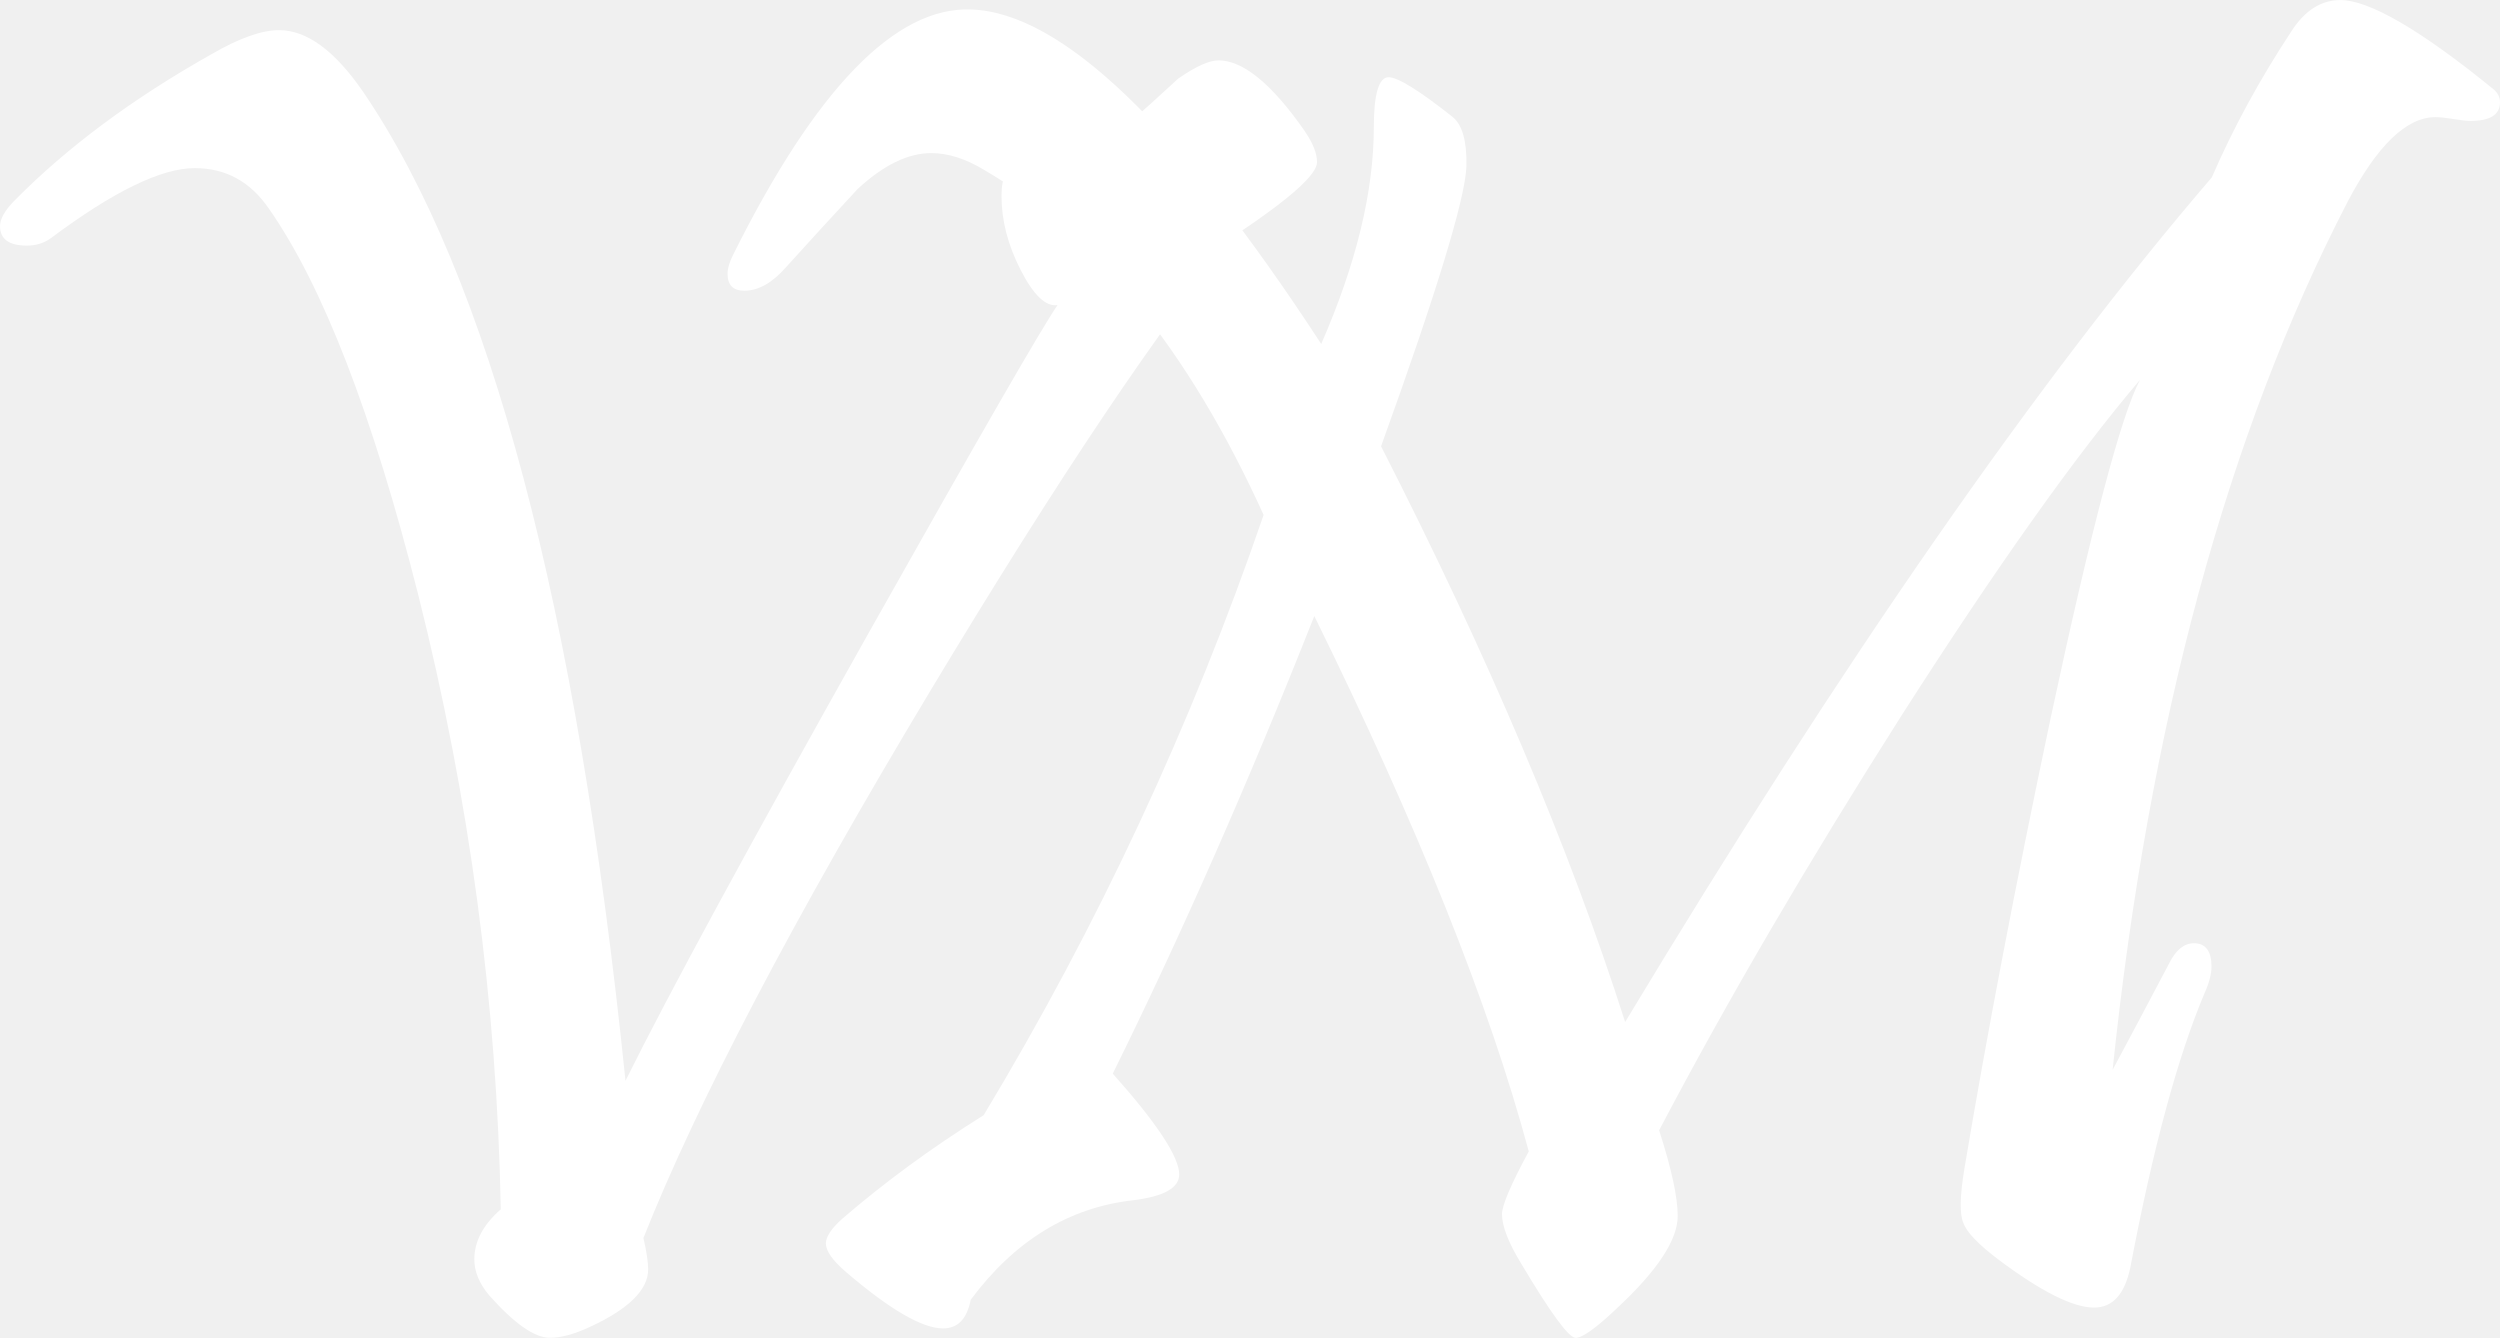
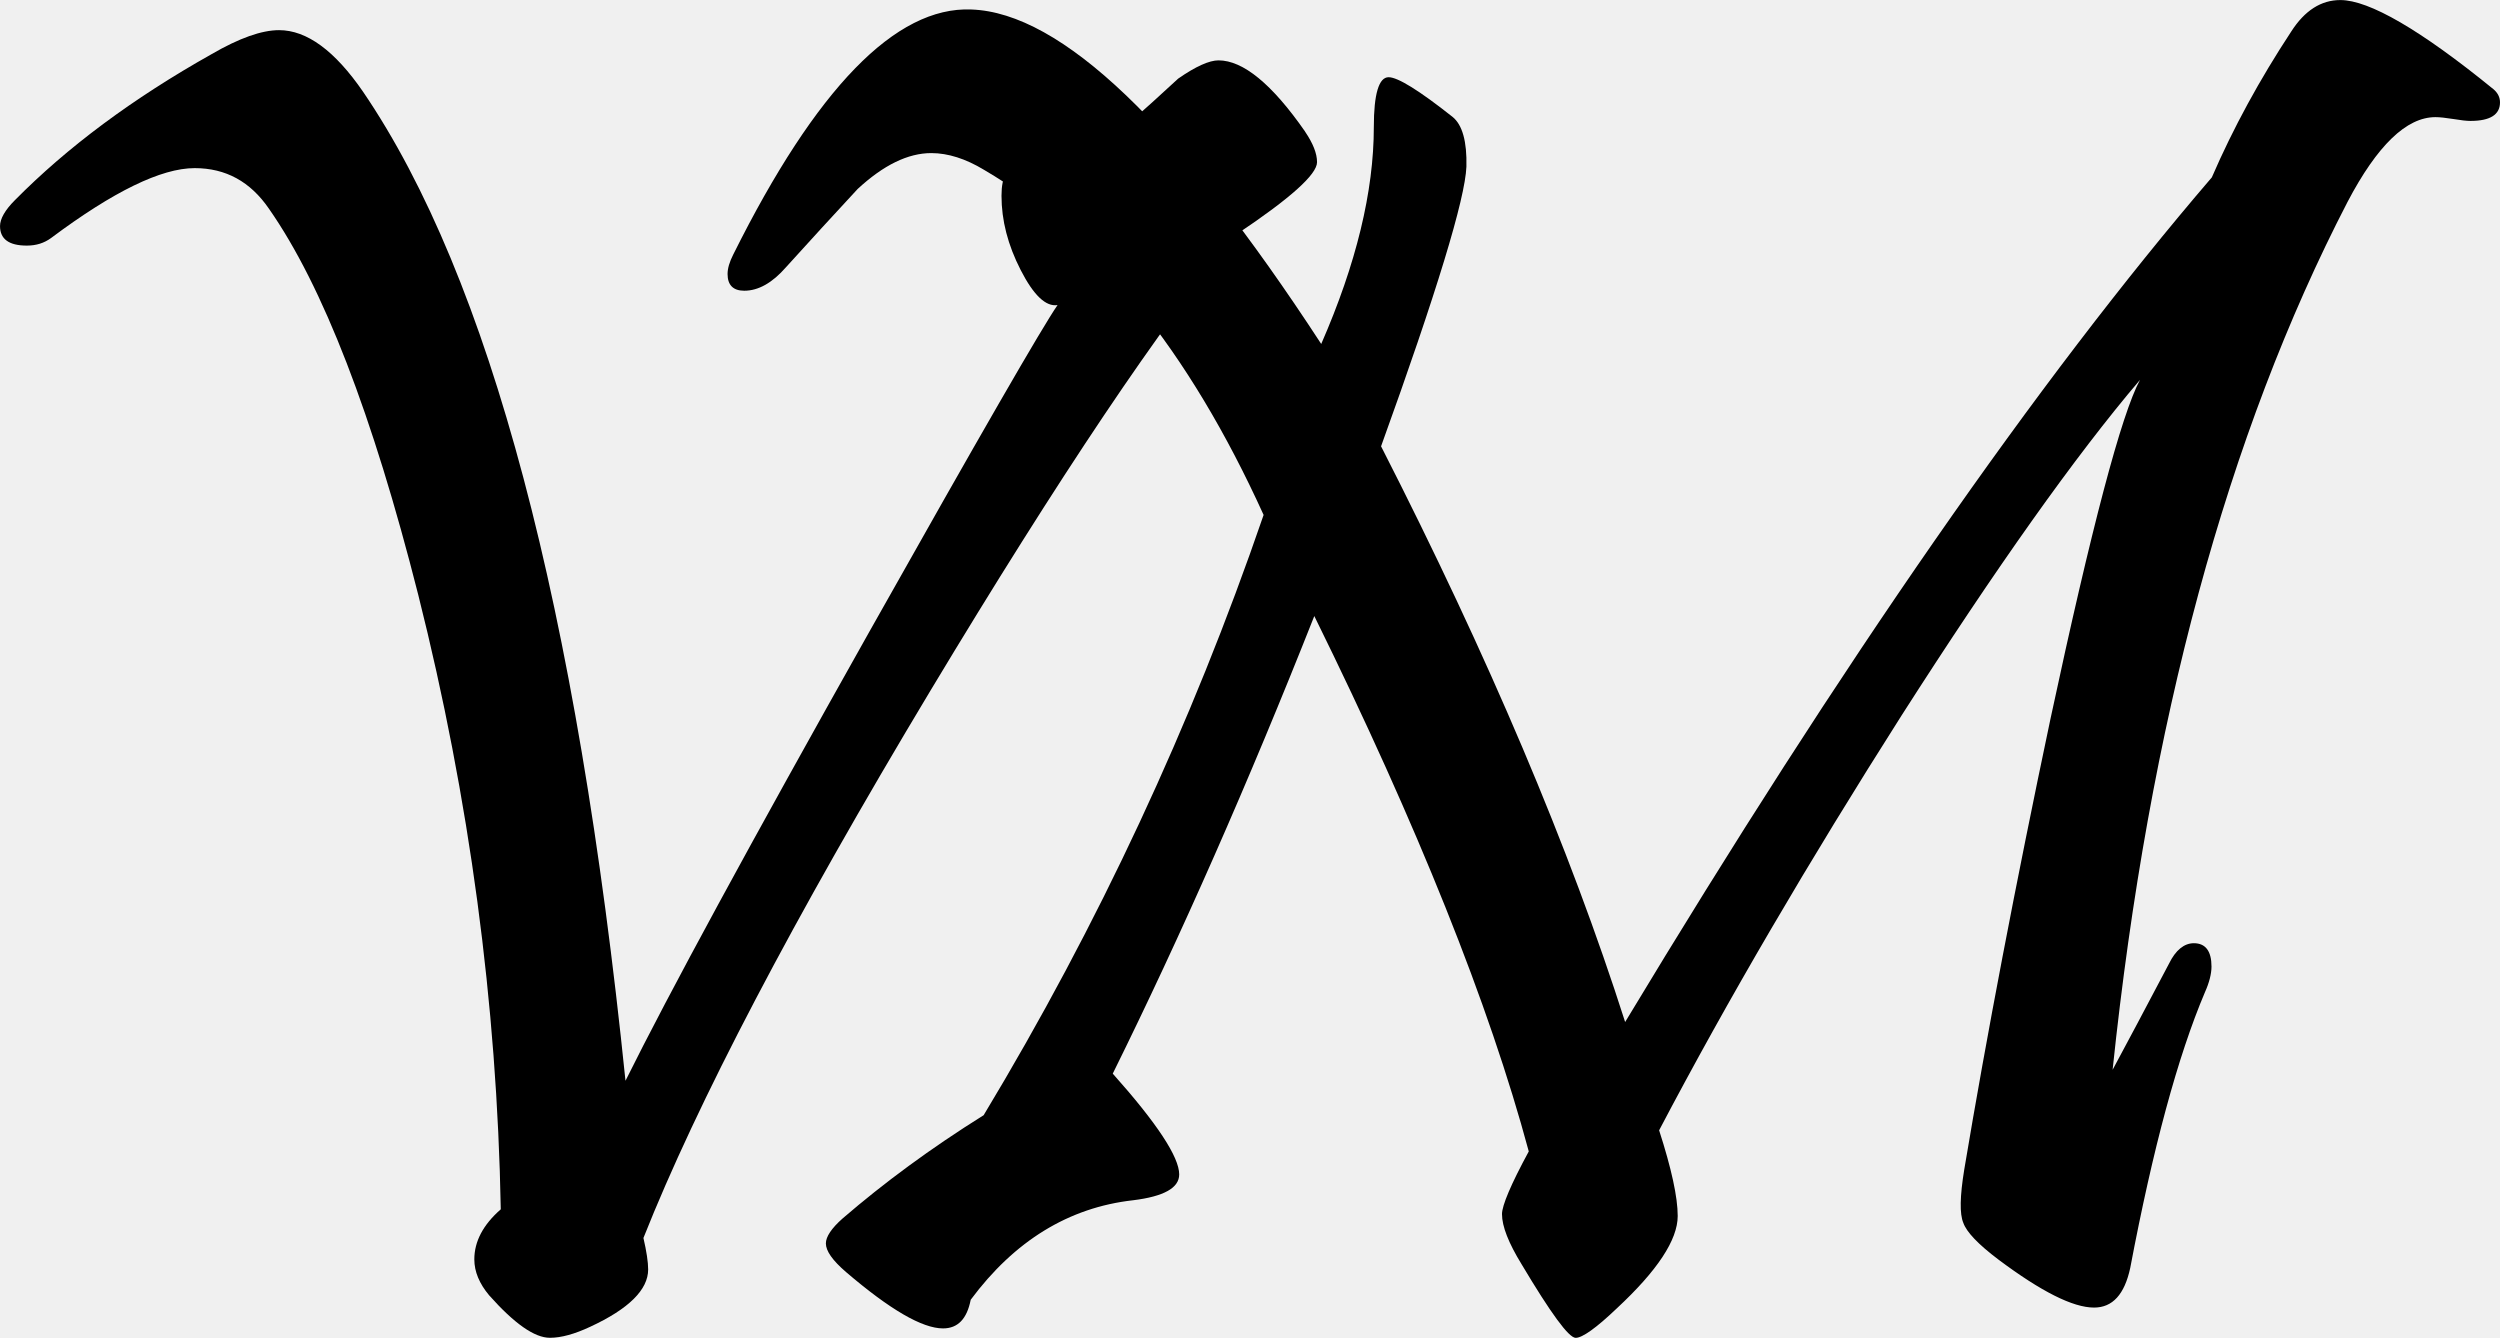
<svg xmlns="http://www.w3.org/2000/svg" xml:space="preserve" width="112.151" height="60.015" style="shape-rendering:geometricPrecision;text-rendering:geometricPrecision;image-rendering:optimizeQuality;fill-rule:evenodd;clip-rule:evenodd" viewBox="0 0 866.45 463.66">
-   <g fill="#FFFFFF" id="Слой_x0020_1">
+   <g fill="currentColor" id="Слой_x0020_1">
    <path d="M452.31 45.62c2.73 4.04 4.15 7.53 4.15 10.59 0 4.25-9.28 12.55-27.72 24.88-26.2 31.22-61.56 83.94-106.2 158.16-47.92 79.79-80.99 143.09-99.54 189.81 1.09 4.69 1.64 8.4 1.64 10.91 0 6.98-6.66 13.64-20.08 19.86-5.35 2.51-10.04 3.82-13.97 3.82-5.35 0-12.33-4.91-21.07-14.73-3.38-4.04-5.13-8.19-5.13-12.44 0-6.22 3.05-12.01 9.17-17.36-1.31-71.27-10.81-142.22-28.6-212.95-15.83-62.54-33.07-107.08-51.74-133.82-6.44-9.39-14.95-14.08-25.76-14.08-11.57 0-28.16 8.08-49.77 24.23-2.4 1.75-5.13 2.62-8.4 2.62-6.22 0-9.28-2.29-9.28-6.77 0-2.51 1.75-5.57 5.13-8.95 18.12-18.34 40.82-35.26 68.22-50.65 9.6-5.57 17.35-8.3 23.36-8.3 9.6 0 19.32 7.1 29.14 21.39 43.77 64.29 74.11 178.46 90.92 342.73 14.95-30.13 43.11-81.97 84.59-155.76 38.2-67.89 59.92-105.55 65.16-113.08-4.04.65-8.3-3.38-12.77-12.12-4.48-8.73-6.66-17.25-6.66-25.76 0-6.88 2.07-10.26 6.11-10.26 4.8.22 9.71.33 14.63.33 5.68-1.53 13.21-6.22 22.26-14.3 6.22-5.35 12.23-10.81 18.23-16.37 6.11-4.26 10.81-6.33 13.97-6.33 8.51 0 18.55 8.18 30.01 24.67z" class="fil0" />
    <path d="M864.16 30.89c1.53 1.31 2.29 2.84 2.29 4.58 0 4.26-3.38 6.44-10.26 6.44-1.31 0-3.27-.22-5.9-.66-2.73-.44-4.8-.65-6.22-.65-10.04 0-20.19 9.82-30.45 29.36-41.69 80.55-68.87 180.86-81.43 300.81 4.91-9.17 11.46-21.39 19.54-36.78 2.29-4.69 5.24-7.09 8.62-7.09 4.04 0 6.11 2.73 6.11 8.08 0 2.51-.77 5.57-2.29 8.95-9.39 22.16-18.01 54.03-25.87 95.5-1.97 9.17-6.11 13.75-12.55 13.75-7.31 0-18.34-5.57-33.07-16.59-7.1-5.35-11.13-9.61-12.23-12.77-1.31-3.05-1.2-9.17.33-18.55 7.75-46.28 17.68-98.35 29.91-156.3 14.19-66.25 24.56-105.44 31-117.33-22.48 26.41-49.99 65.27-82.73 116.46-31.98 50.32-60.03 98.13-83.94 143.64 4.26 13.21 6.44 23.14 6.44 29.69 0 8.3-7.09 18.99-21.06 31.98-7.2 6.88-12.01 10.26-14.3 10.26-2.4 0-8.62-8.51-18.77-25.54-4.48-7.31-6.77-13.1-6.77-17.35 0-2.95 3.06-10.26 9.28-21.72-13.65-50.76-38.42-112.64-74.33-185.55-22.92 57.96-46.28 110.9-69.85 158.59 15.39 17.25 23.03 28.93 23.03 34.93 0 4.69-5.35 7.64-15.94 8.95-22.37 2.51-41.15 14.08-56.32 34.49-1.31 6.66-4.47 9.93-9.6 9.93-7.2 0-18.45-6.55-33.62-19.54-4.69-4.04-6.98-7.31-6.98-9.93 0-2.29 1.96-5.24 5.78-8.62 14.3-12.33 30.56-24.34 48.9-35.8 39.73-65.92 72.04-135.24 97.03-208.04-25.98-57.19-58.29-97.03-96.93-119.63-6.33-3.82-12.44-5.78-18.23-5.78-8.08 0-16.59 4.15-25.54 12.44-8.3 8.95-16.59 18.01-24.89 27.18-4.69 5.35-9.5 8.08-14.41 8.08-3.82 0-5.78-1.96-5.78-5.78 0-1.97.65-4.15 1.97-6.77 28.71-57.63 56.32-86.01 82.52-84.92 31.11 1.09 71.6 39.73 121.26 115.92 12.12-27.73 18.23-52.83 18.23-75.2 0-11.46 1.75-17.25 5.13-17.25 3.17 0 10.58 4.58 22.16 13.75 3.38 2.73 5.02 8.51 4.8 17.25-.44 11.13-10.26 43.44-29.58 96.92 37.22 72.91 65.38 139.38 84.59 199.53 75.31-124.98 143.09-222.56 203.34-292.74 7.42-17.14 16.59-33.95 27.51-50.54C798.78 3.62 804.46.02 811.12.02c9.93 0 27.72 10.26 53.05 30.89z" class="fil0" />
  </g>
</svg>
